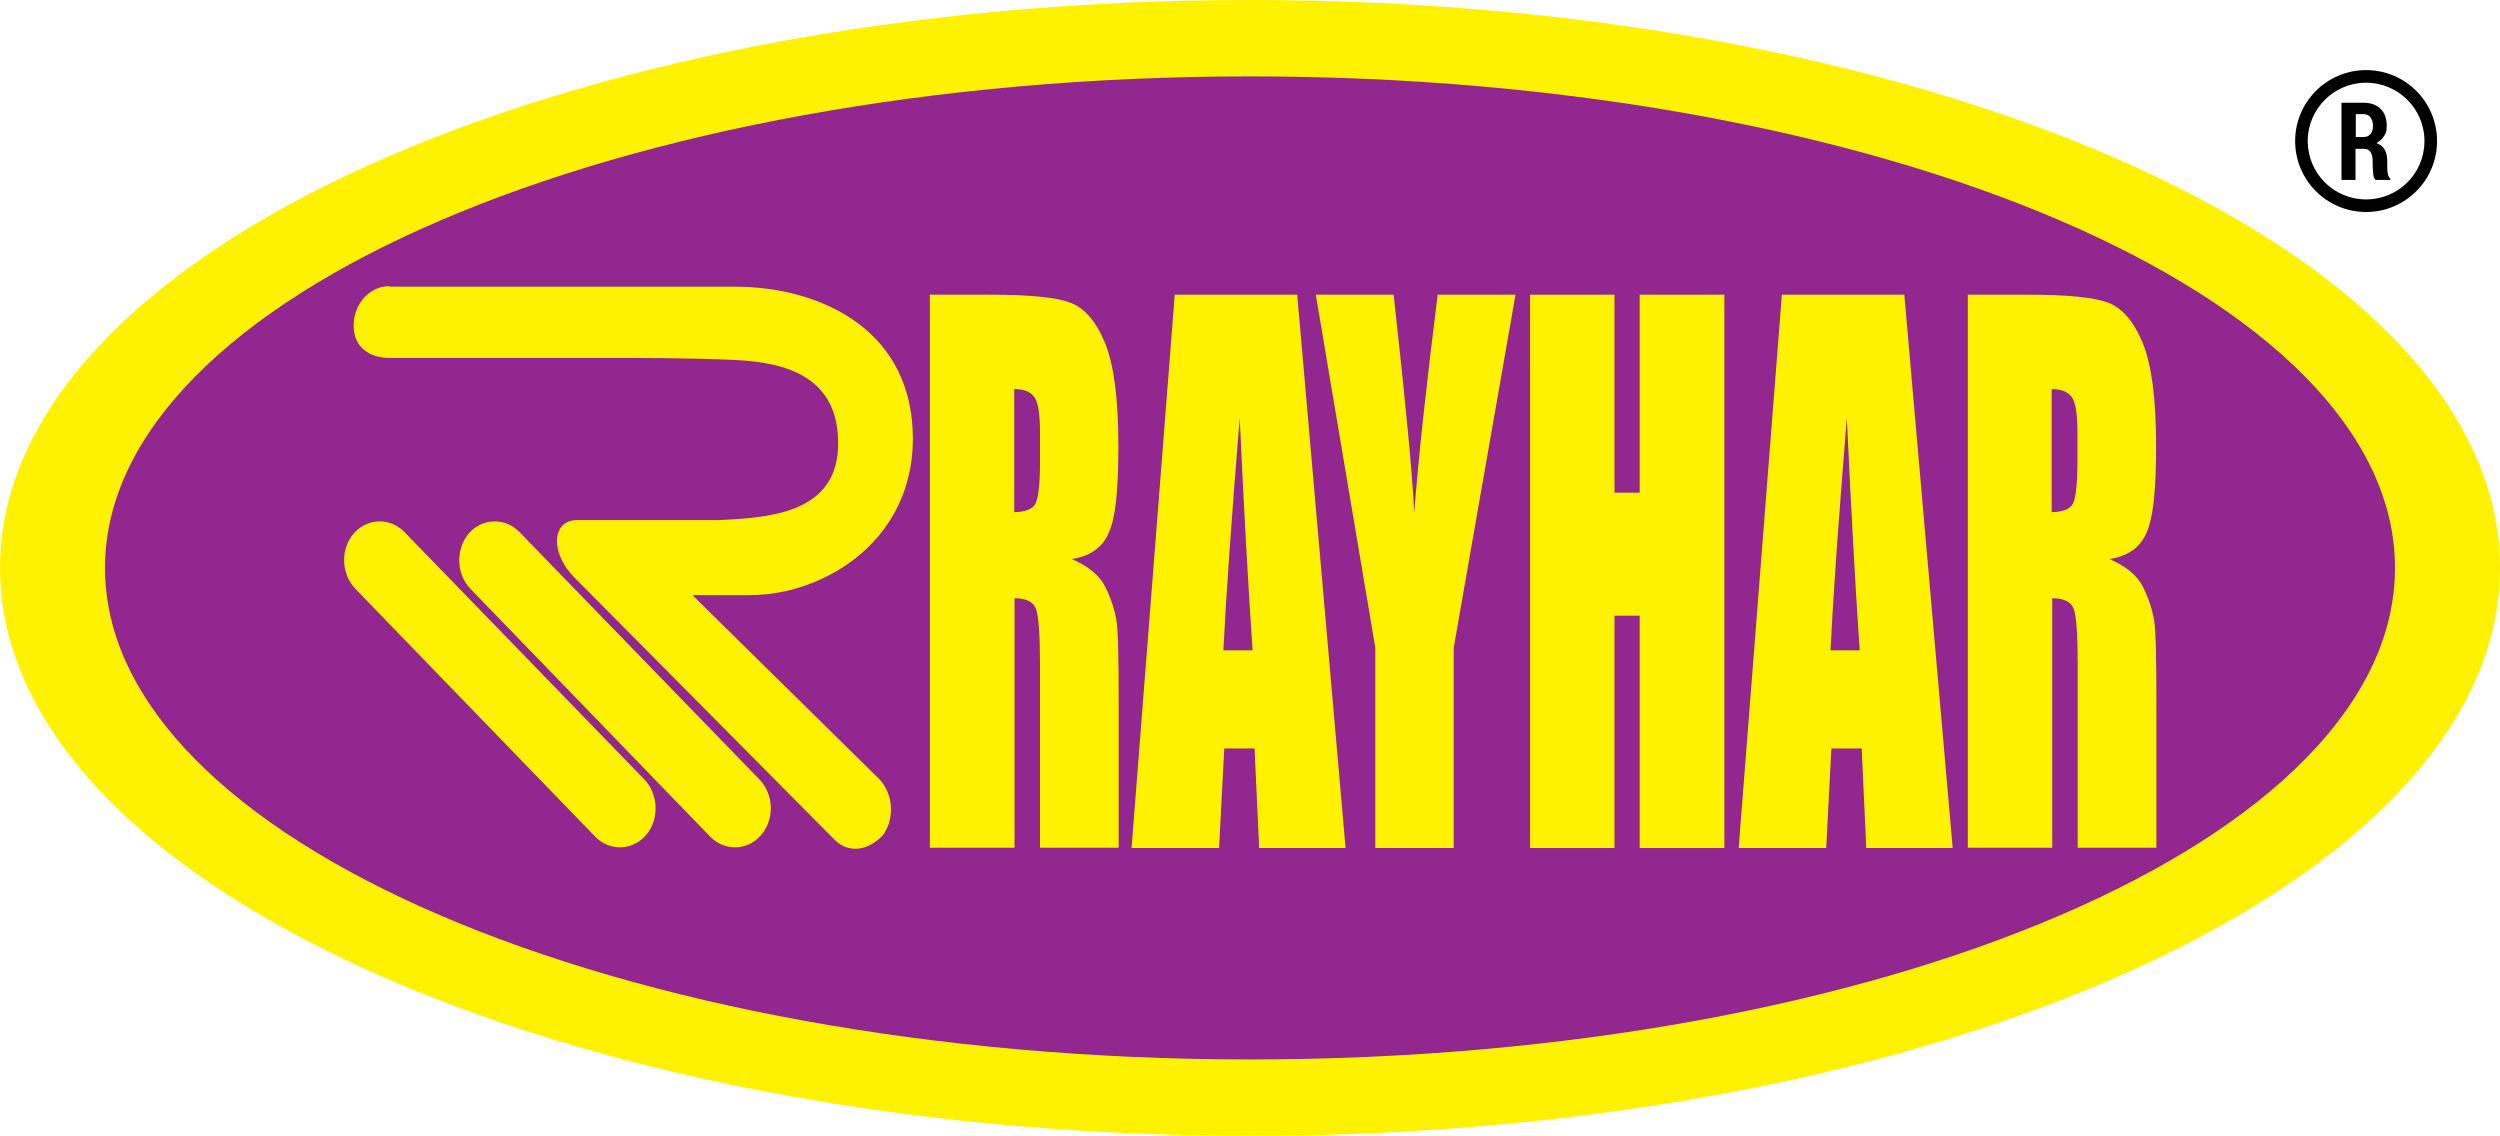
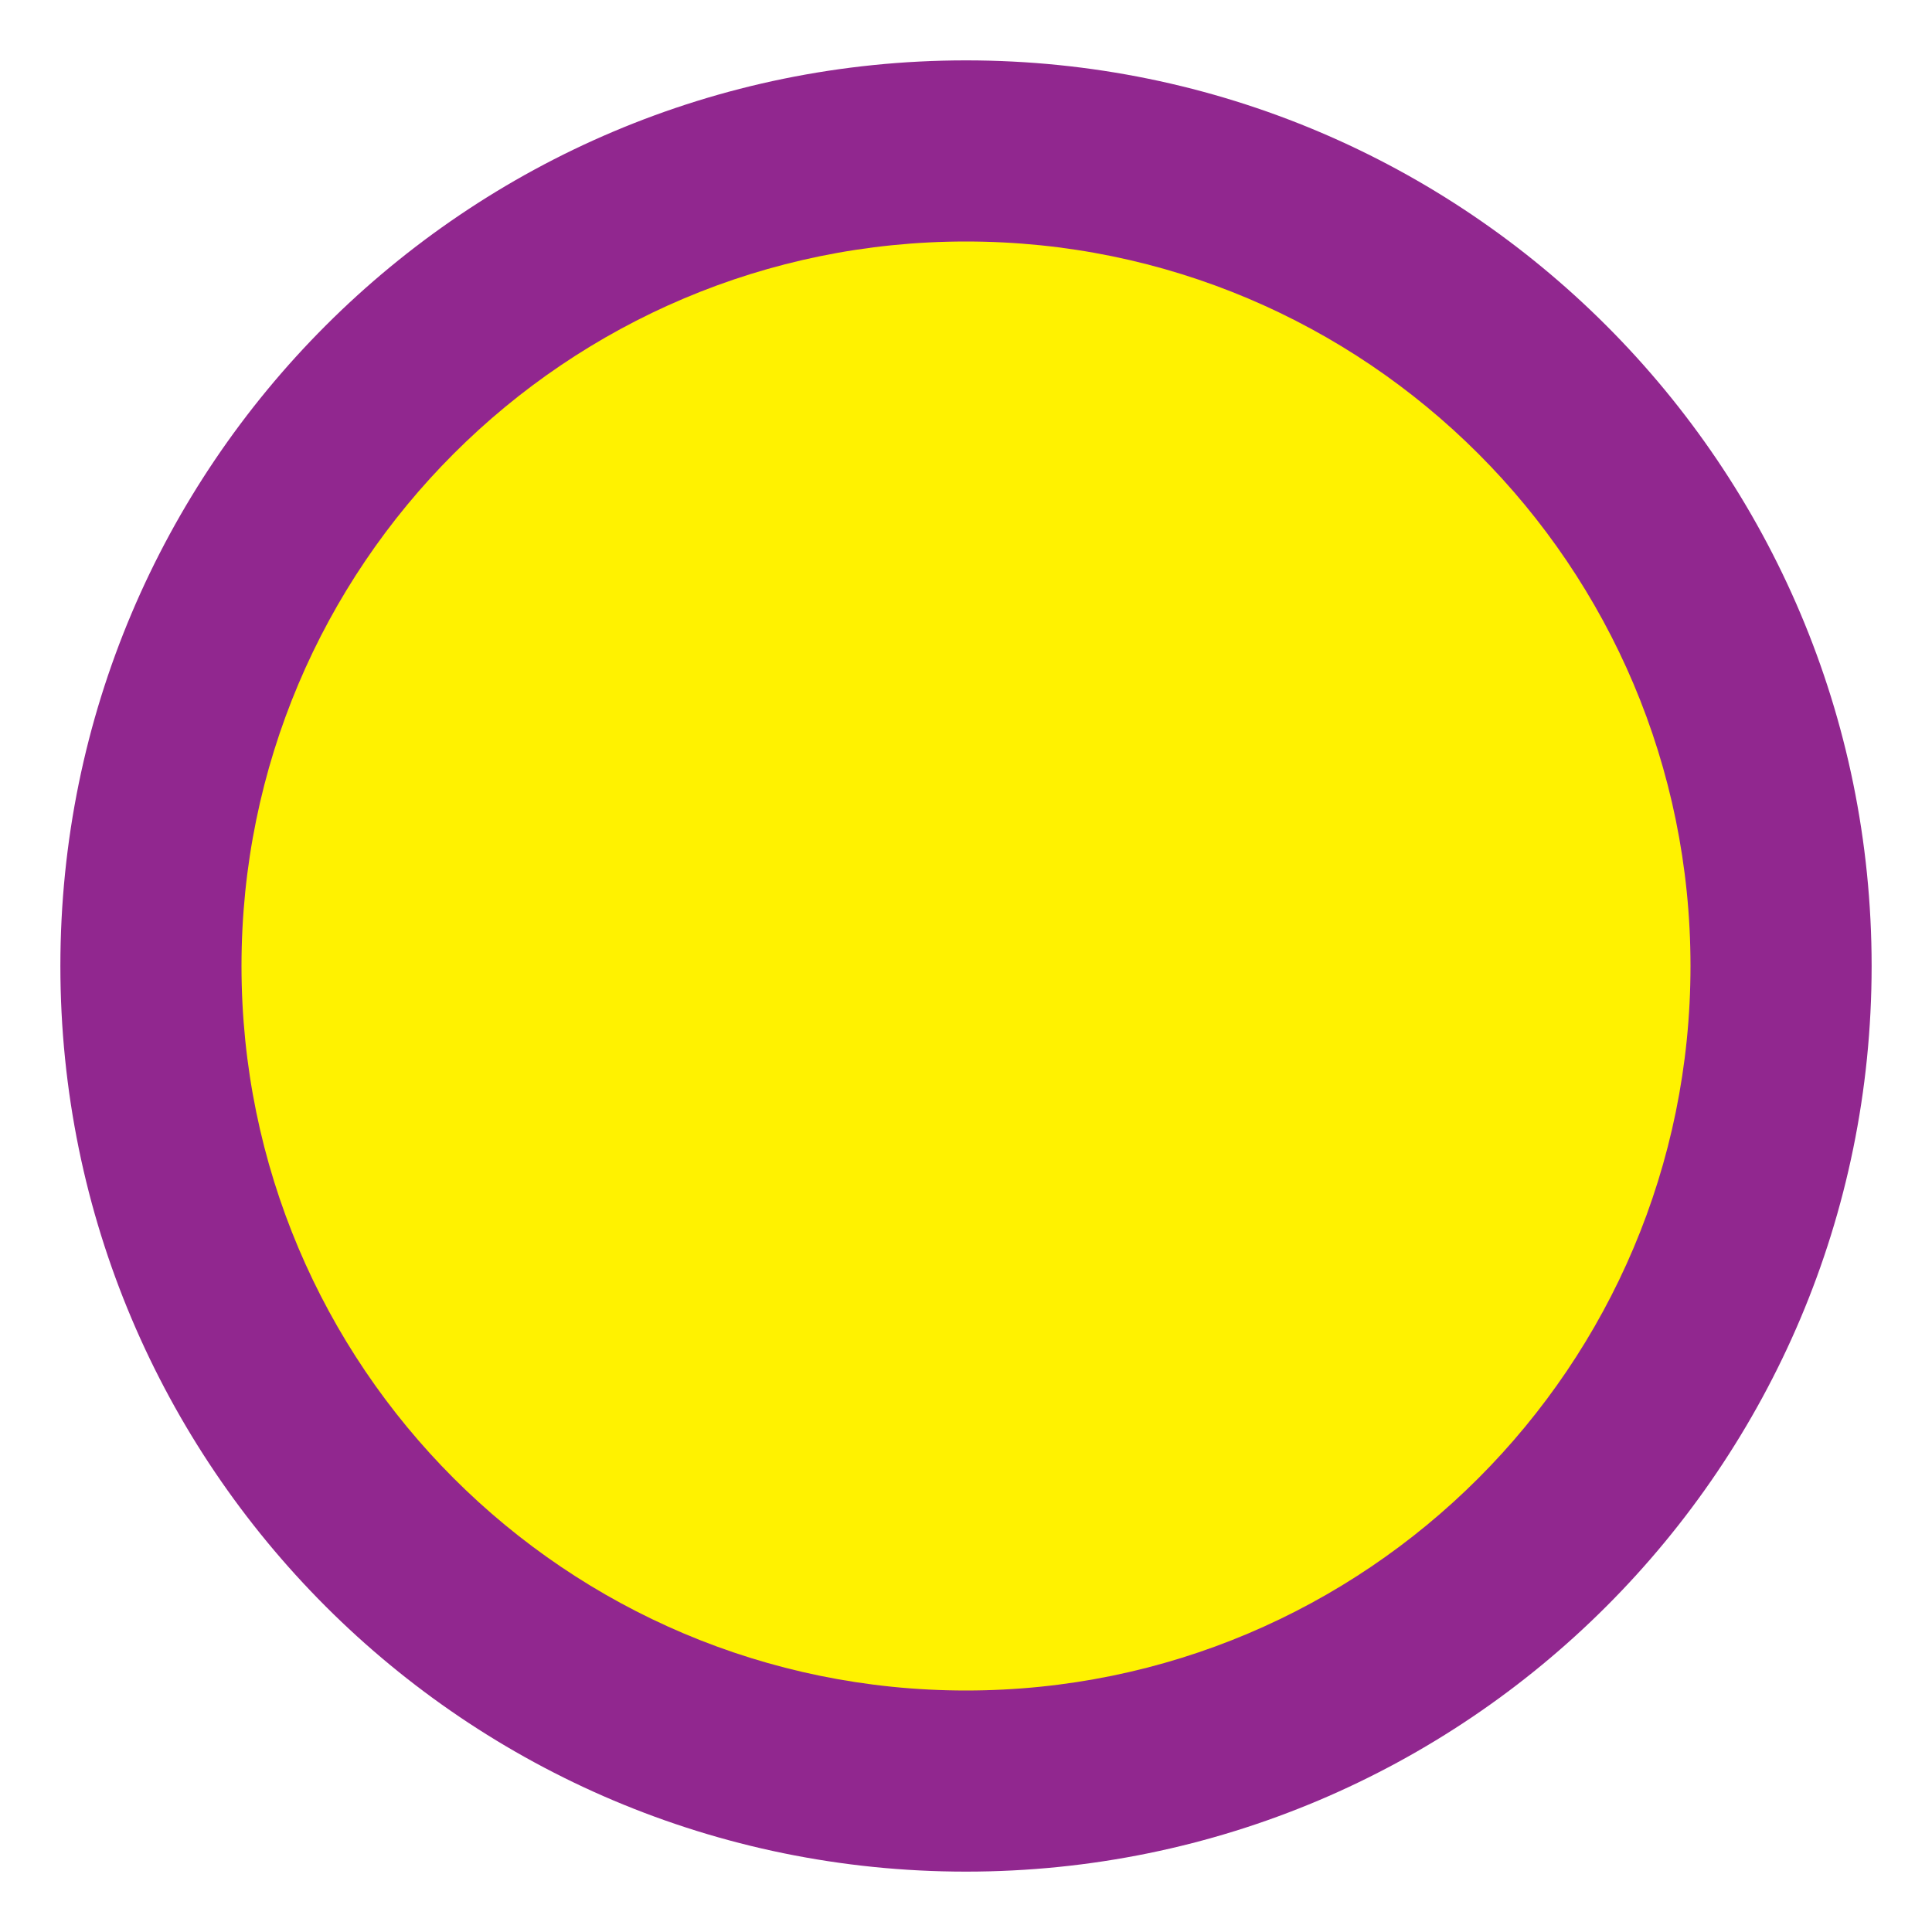
- <svg xmlns="http://www.w3.org/2000/svg" id="Layer_1" version="1.1" viewBox="0 0 873.8 396.9">
+ <svg xmlns="http://www.w3.org/2000/svg" viewBox="0 0 32 32">
  <defs>
    <style>
-       .st0, .st1 {
-         fill: #fff200;
-       }
- 
-       .st1, .st2 {
-         fill-rule: evenodd;
-       }
- 
-       .st2 {
-         fill: #91278f;
-       }
- 
-       .st3 {
-         fill: none;
-         stroke: #f9ec1e;
-         stroke-miterlimit: 22.9;
-         stroke-width: 0px;
-       }
+       .st0 { fill: #91278f; }
+       .st1 { fill: #fff200; }
    </style>
  </defs>
-   <path class="st3" d="M436.9,0C678.2,0,873.8,88.9,873.8,198.5s-195.6,198.5-436.9,198.5S0,308.1,0,198.5,195.6,0,436.9,0h0Z" />
-   <g>
-     <g>
-       <path class="st1" d="M436.9,0C678.2,0,873.8,88.9,873.8,198.5s-195.6,198.5-436.9,198.5S0,308.1,0,198.5,195.6,0,436.9,0h0Z" />
-       <path class="st2" d="M436.9,26.7c221,0,400.2,76.9,400.2,171.8s-179.2,171.8-400.2,171.8S36.7,293.3,36.7,198.5,215.9,26.7,436.9,26.7" />
-     </g>
-     <g>
-       <g>
-         <path class="st1" d="M136.1,100.2h120.8c28,0,60.4,13.5,62.1,50.1,1.8,38.1-30.7,57.7-56.8,57.7h-20.2l65.1,64.1c5.1,5,5.8,14,1.5,19.8h0c-4.9,5.3-12,6.7-17,1.5l-90.8-91.5c-8.9-9-7.6-20.1.7-20.1h49.5c18.9-.9,44.2-2.5,41.8-30.4-1.7-19.4-17.5-24.8-36.2-25.6-15.8-.7-33.5-.7-46.5-.7h-74c-6.9,0-12.5-3.7-12.5-11.3h0c0-7.6,5.6-13.8,12.5-13.8" />
-         <path class="st1" d="M163.8,186.5h0c4.8-5.5,12.8-5.7,17.8-.5l83.8,86.4c5.1,5.2,5.4,14,.6,19.5-4.7,5.5-12.7,5.7-17.8.5l-83.7-86.5c-5.1-5.2-5.3-14-.6-19.5" />
-         <path class="st1" d="M123.6,186.5h0c4.8-5.5,12.8-5.7,17.8-.5l83.8,86.4c5,5.2,5.3,14,.6,19.5-4.8,5.5-12.8,5.7-17.8.5l-83.7-86.5c-5.1-5.2-5.4-14-.6-19.5" />
-       </g>
-       <g>
-         <path class="st0" d="M324.9,103h20.9c14,0,23.4.9,28.3,2.8,4.9,1.8,9,6.5,12.1,14s4.7,19.5,4.7,36-1.1,25.2-3.3,30.3c-2.2,5.2-6.5,8.3-13,9.3,5.9,2.5,9.8,5.8,11.8,9.9,2,4.1,3.2,7.9,3.8,11.4s.8,13,.8,28.6v51h-27.5v-64.3c0-10.3-.5-16.8-1.4-19.2-1-2.5-3.5-3.7-7.5-3.7v87.2h-29.6V102.9h0s0,0,0,0ZM354.5,136v43c3.3,0,5.7-.8,7-2.3s2-6.6,2-15.1v-10.6c0-6.1-.6-10.2-1.9-12.1-1.3-1.9-3.6-2.9-7-2.9h0Z" />
-         <path class="st0" d="M453.4,103l16.9,193.4h-30.2l-1.6-34.8h-10.6l-1.8,34.8h-30.6l15.1-193.4h42.7ZM437.8,227.3c-1.5-21.9-3-49-4.5-81.2-3,37-4.9,64.1-5.7,81.2h10.2Z" />
-         <g>
-           <path class="st0" d="M529.7,103l-21.6,123.4v70h-27.4v-70l-20.8-123.4h27.2c4.2,37.8,6.6,63.1,7.2,76.2,1.6-20.6,4.4-46,8.2-76.2h27.2Z" />
-           <path class="st0" d="M602.7,103v193.4h-29.6v-81.2h-8.8v81.2h-29.5V103h29.5v69.2h8.8v-69.2h29.6Z" />
-           <path class="st0" d="M665.6,103l16.9,193.4h-30.2l-1.6-34.8h-10.6l-1.8,34.8h-30.6l15.1-193.4h42.8ZM650,227.3c-1.5-21.9-3-49-4.5-81.2-3,37-4.9,64.1-5.7,81.2h10.2Z" />
-           <path class="st0" d="M687.6,103h20.9c14,0,23.4.9,28.3,2.8,4.9,1.8,9,6.5,12.1,14s4.7,19.5,4.7,36-1.1,25.2-3.3,30.3c-2.2,5.2-6.5,8.3-13,9.3,5.8,2.5,9.8,5.8,11.8,9.9,2,4.1,3.2,7.9,3.8,11.4s.8,13,.8,28.6v51h-27.5v-64.3c0-10.3-.5-16.8-1.4-19.2-1-2.5-3.5-3.7-7.5-3.7v87.2h-29.5V102.9h0s0,0,0,0ZM717.1,136v43c3.3,0,5.7-.8,7-2.3,1.3-1.5,2-6.6,2-15.1v-10.6c0-6.1-.6-10.2-1.9-12.1s-3.7-2.9-7-2.9h0Z" />
-         </g>
-       </g>
-     </g>
-   </g>
-   <g>
-     <path d="M823.3,47.9h2.7c1.1,0,1.9-.3,2.5-1,.6-.7.9-1.6.9-2.9s-.3-2.3-.9-3c-.6-.8-1.3-1.1-2.4-1.1h-2.7v8h0ZM823.3,52v10.9h-4.9v-27h7.6c2.5,0,4.6.7,6,2.1,1.5,1.4,2.2,3.4,2.2,5.9s-.3,2.6-.9,3.6c-.6,1-1.5,1.9-2.7,2.5,1.3.5,2.3,1.2,2.9,2.3.6,1.1.9,2.4.9,4.1v1.9c0,.8,0,1.5.2,2.4.1.8.5,1.5.9,1.8v.4h-5.2c-.4-.4-.7-1.1-.8-2,0-.9-.2-1.8-.2-2.7v-1.9c0-1.4-.3-2.5-.8-3.2-.6-.8-1.3-1.1-2.4-1.1h-3,0Z" />
-     <path d="M827,28.9c-11.2,0-20.4,9.1-20.4,20.4s9.1,20.4,20.4,20.4,20.4-9.1,20.4-20.4-9.2-20.4-20.4-20.4M827,24.5c13.7,0,24.8,11.1,24.8,24.8s-11.1,24.8-24.8,24.8-24.8-11.1-24.8-24.8,11.1-24.8,24.8-24.8Z" />
-   </g>
+   <circle class="st0" cx="16" cy="16" r="15" />
+   <circle class="st1" cx="16" cy="16" r="12" />
+   <path class="st1" d="M8 8h8c2 0 4 1 4 3s-2 3-4 3h-4l4 6h-4l-4-6v6H8V8z" />
</svg>
